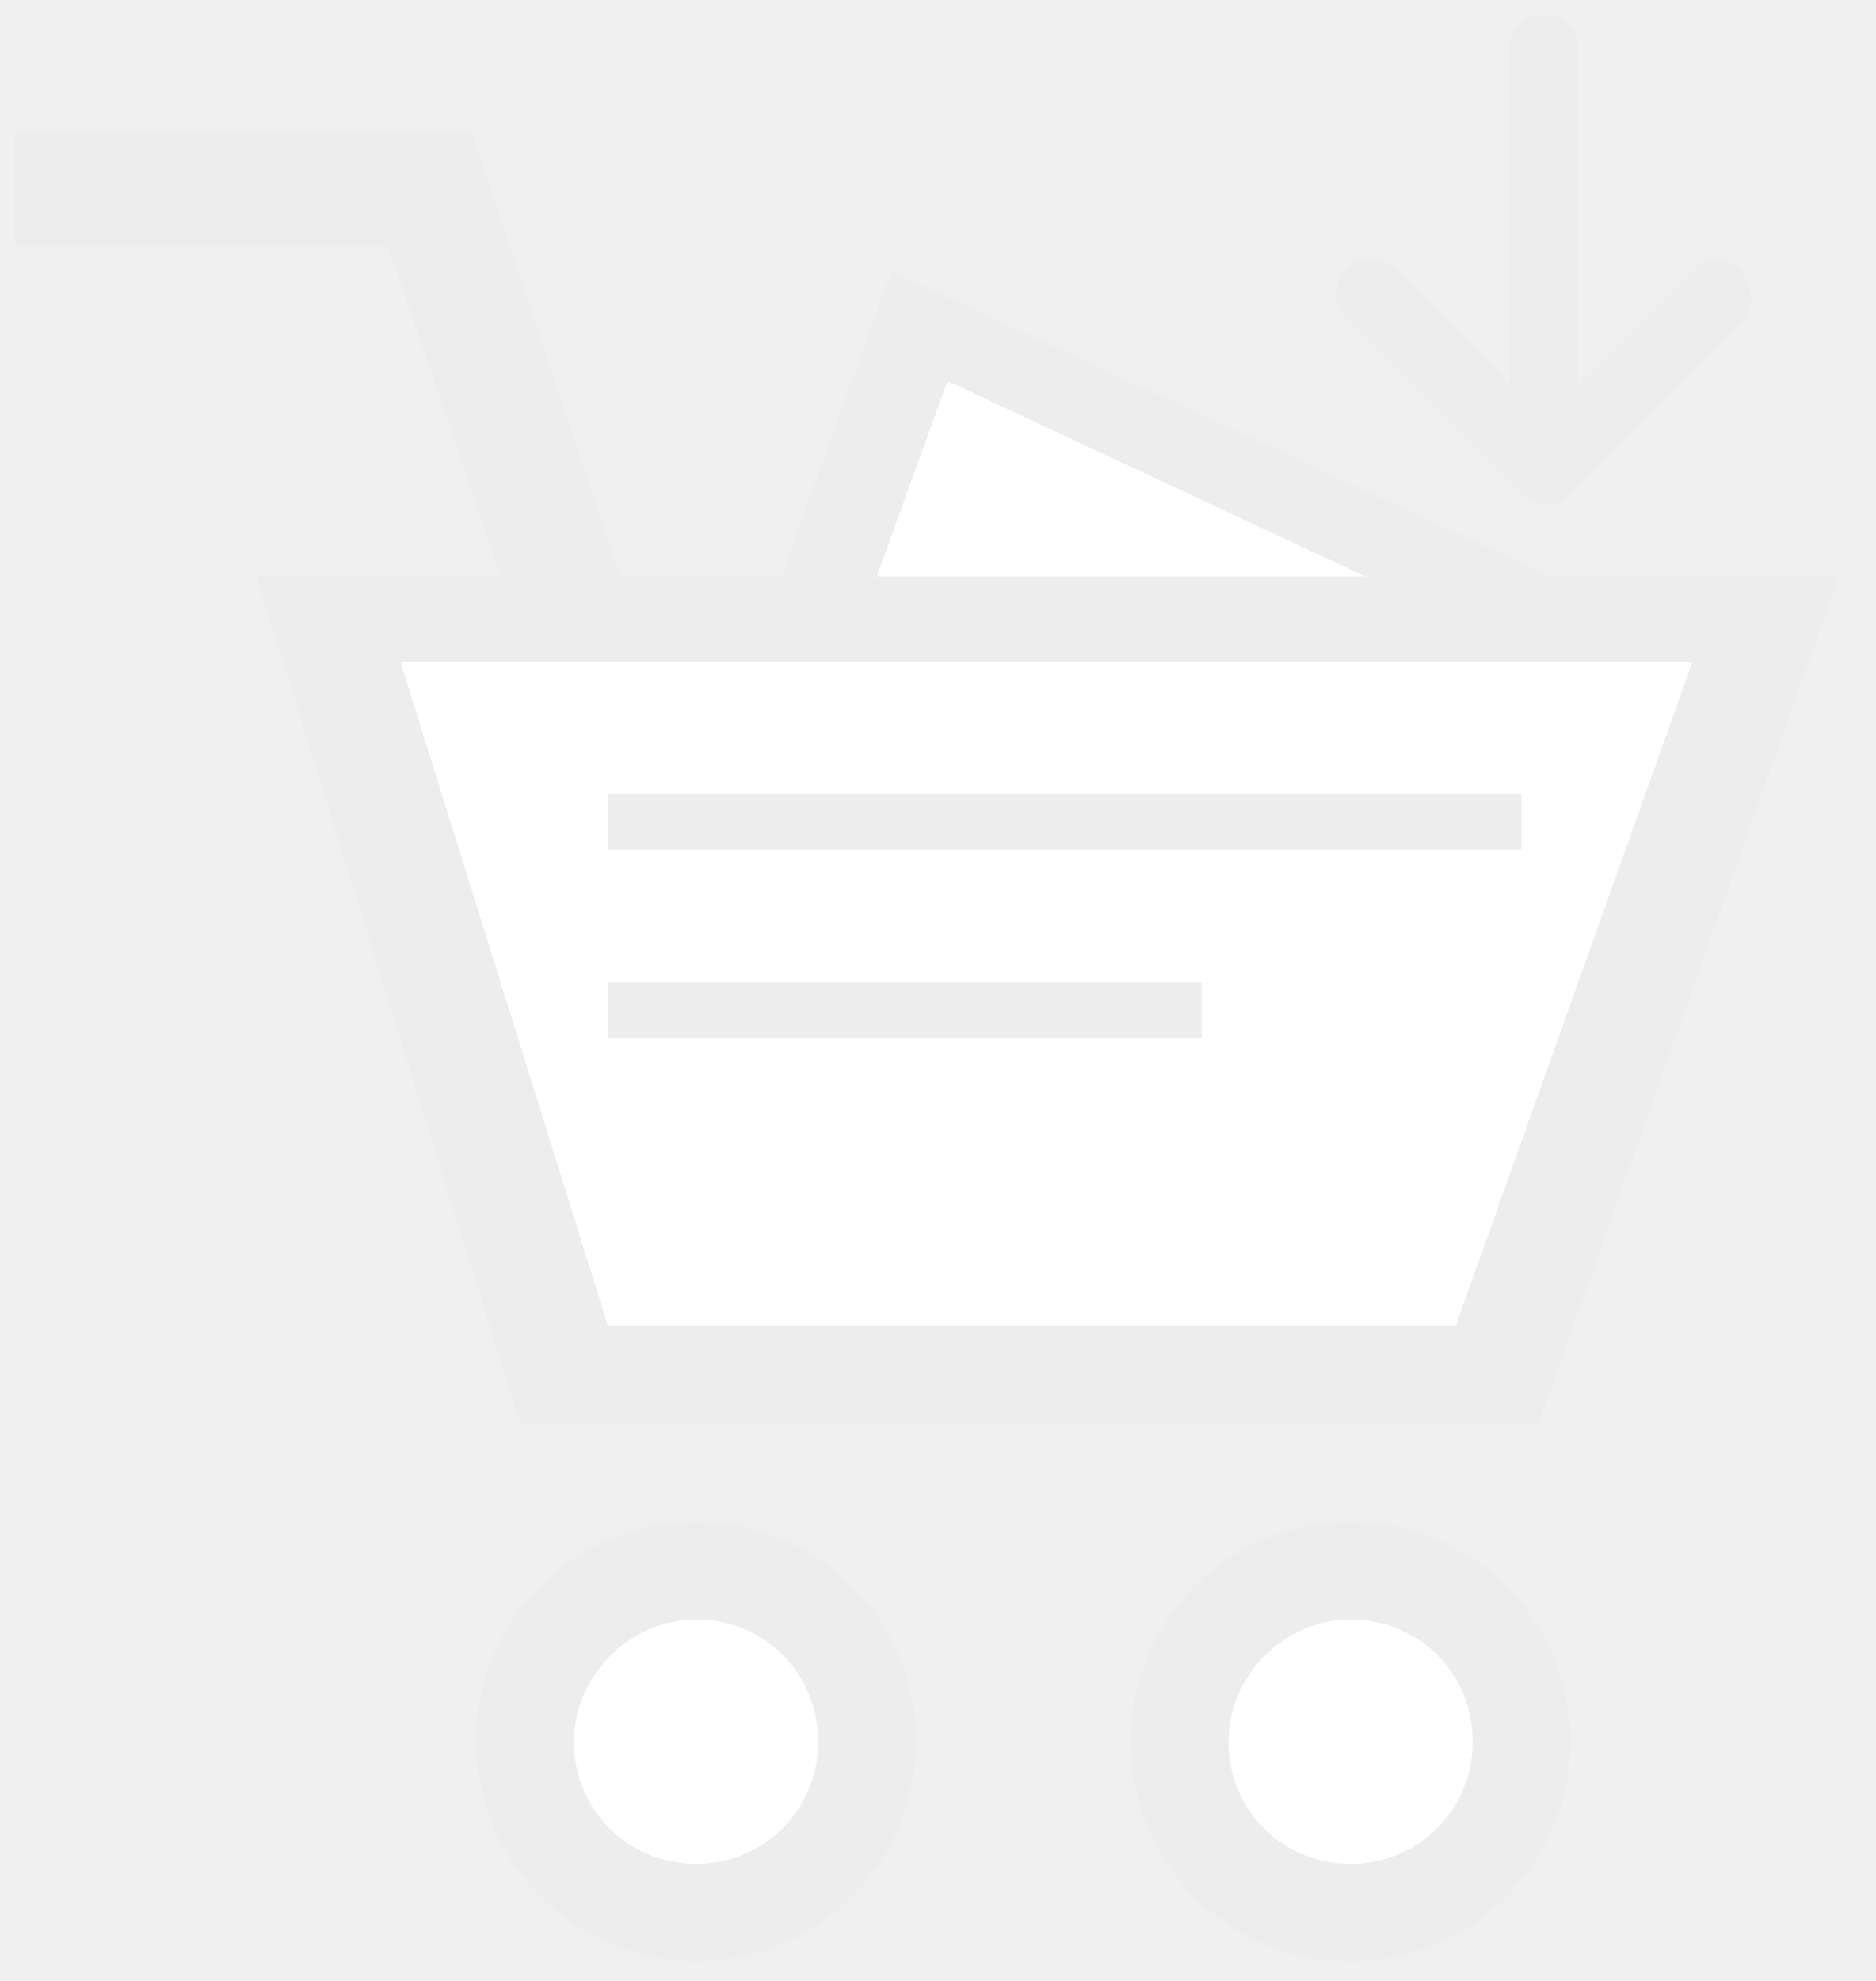
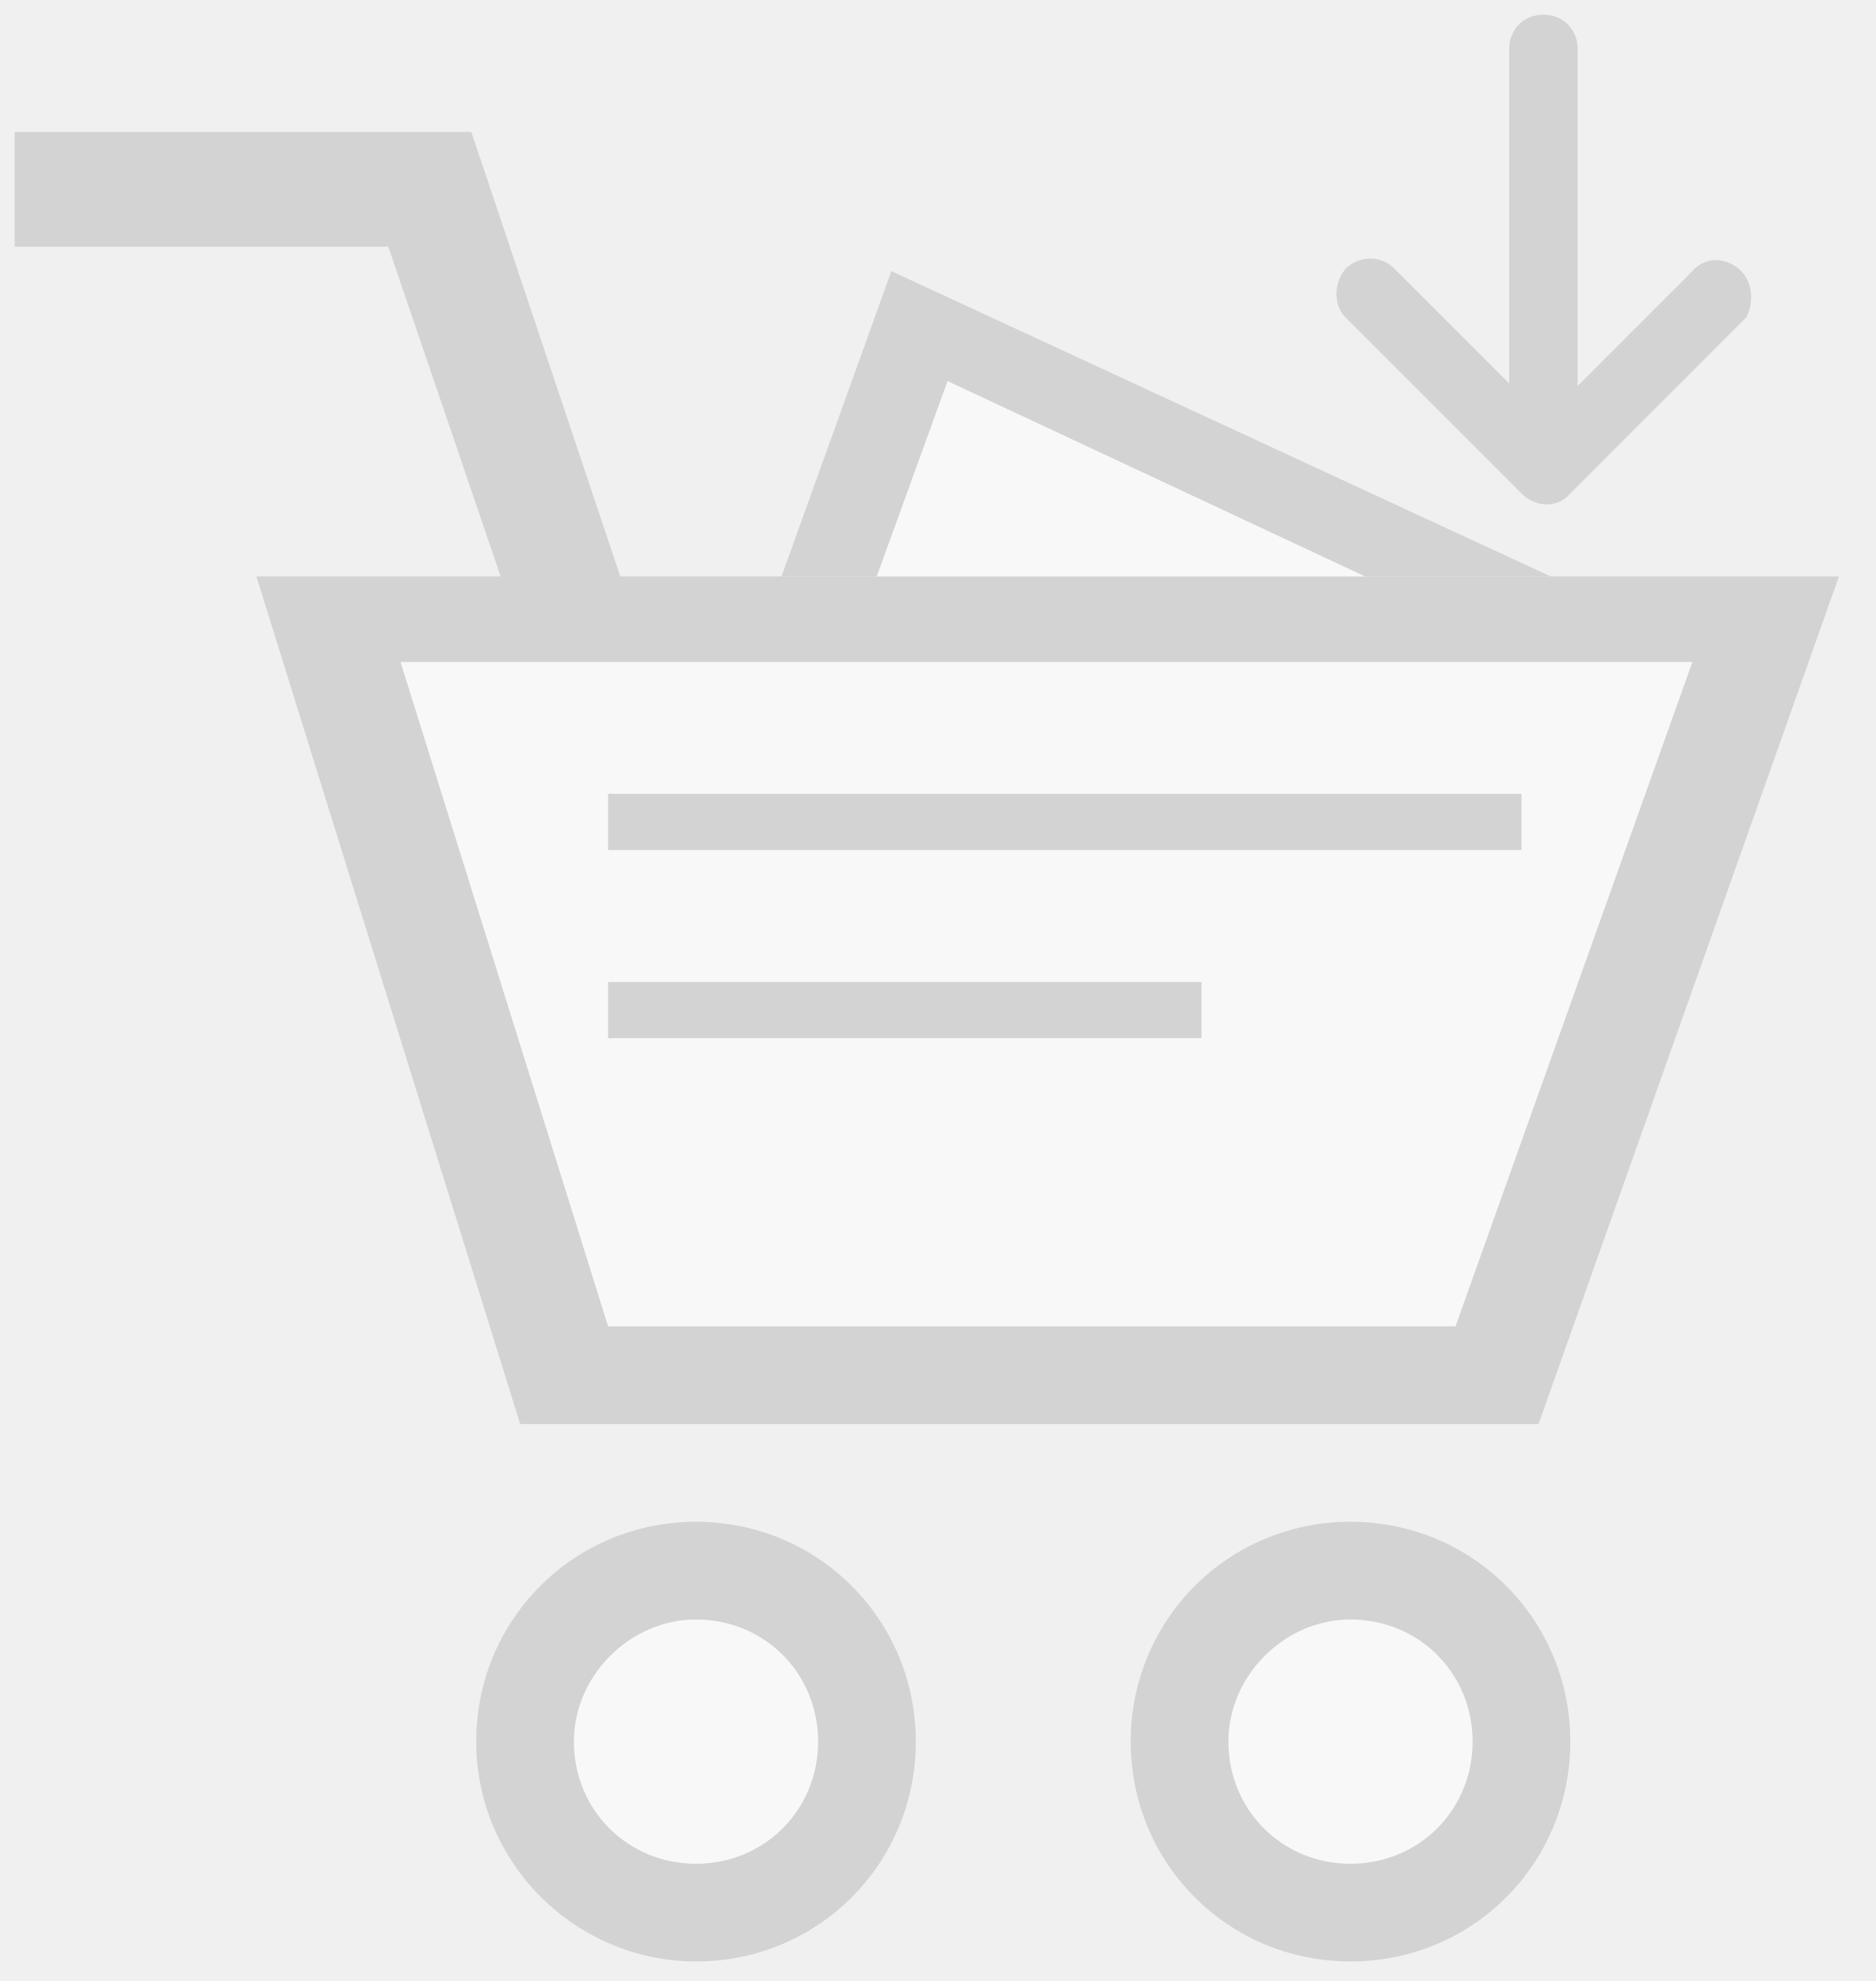
<svg xmlns="http://www.w3.org/2000/svg" version="1.1" id="Layer_1" x="0px" y="0px" viewBox="0 0 76.8 81.1" style="enable-background:new 0 0 76.8 81.1;" xml:space="preserve">
  <style type="text/css">
	.st0{display:none;}
	.st1{display:inline;}
	.st2{fill:none;stroke:#FFFFFF;stroke-width:2;stroke-miterlimit:10;}
	.st3{display:inline;fill:none;stroke:#000000;stroke-width:2;stroke-miterlimit:10;}
- 	.st4{fill:#EDEDED;}
- 	.st5{fill:#FFFFFF;}
+ 	.st4{fill:#D3D3D3;}
+ 	.st5{fill:#F8F8F8;}
	.st6{display:inline;fill:none;stroke:#FFFFFF;stroke-width:2;stroke-miterlimit:10;}
</style>
  <g class="st0">
    <rect x="73.3" y="-13.7" class="st1" width="20" height="430" />
    <rect x="-789.7" y="-13.7" class="st1" width="1023" height="20" />
    <rect x="-807.6" y="-40.4" class="st1" width="1058.4" height="519.8" />
  </g>
  <g class="st0">
    <g class="st1">
      <polyline points="36.9,23.2 40.7,12.5 65.4,24   " />
      <circle cx="56.5" cy="62.6" r="7.7" />
      <circle cx="33.3" cy="62.6" r="7.7" />
      <polygon points="27.5,25.2 22.5,10.3 9.4,10.3 9.4,6.3 25.4,6.3 31.3,23.9   " />
      <polygon points="17.9,21.9 73.3,21.9 62.7,51.5 27.1,51.5   " />
      <line class="st2" x1="30.2" y1="30.5" x2="62.1" y2="30.5" />
      <line class="st2" x1="30.2" y1="37" x2="51" y2="37" />
    </g>
  </g>
  <g class="st0">
    <g class="st1">
      <g>
        <polygon points="25.4,6.3 9.4,6.3 9.4,10.3 22.5,10.3 27,23.6 30.7,22.3    " />
      </g>
      <g>
        <path d="M56.5,56.9c3.1,0,5.7,2.5,5.7,5.7s-2.5,5.7-5.7,5.7s-5.7-2.5-5.7-5.7S53.4,56.9,56.5,56.9 M56.5,54.9     c-4.2,0-7.7,3.4-7.7,7.7s3.4,7.7,7.7,7.7s7.7-3.4,7.7-7.7S60.7,54.9,56.5,54.9L56.5,54.9z" />
      </g>
      <g>
        <path d="M33.3,56.9c3.1,0,5.7,2.5,5.7,5.7s-2.5,5.7-5.7,5.7s-5.7-2.5-5.7-5.7S30.2,56.9,33.3,56.9 M33.3,54.9     c-4.2,0-7.7,3.4-7.7,7.7s3.4,7.7,7.7,7.7c4.2,0,7.7-3.4,7.7-7.7S37.6,54.9,33.3,54.9L33.3,54.9z" />
      </g>
      <g>
        <path d="M70.4,23.9l-9.1,25.6H28.6l-8-25.6H70.4 M73.3,21.9H17.9l9.2,29.6h35.6L73.3,21.9L73.3,21.9z" />
      </g>
    </g>
    <polyline class="st3" points="36.9,23.2 40.7,12.5 63.1,23  " />
    <g class="st1">
      <path d="M56.5,56.9c3.1,0,5.7,2.5,5.7,5.7s-2.5,5.7-5.7,5.7s-5.7-2.5-5.7-5.7C50.8,59.5,53.4,56.9,56.5,56.9 M56.5,54.9    c-4.2,0-7.7,3.4-7.7,7.7c0,4.2,3.4,7.7,7.7,7.7c4.2,0,7.7-3.4,7.7-7.7C64.2,58.4,60.7,54.9,56.5,54.9L56.5,54.9z" />
    </g>
    <line class="st3" x1="30.2" y1="30.5" x2="62.1" y2="30.5" />
    <line class="st3" x1="30.2" y1="37" x2="51" y2="37" />
  </g>
  <polygon class="st4" points="20.5,23.6 10.5,23.6 21.3,58.3 63,58.3 75.3,23.6 63.5,23.6 32,23.6 25.4,23.6 19.3,5.4 0.6,5.4   0.6,10.1 15.9,10.1 " />
  <polygon class="st4" points="63.5,23.6 36.5,11.1 32,23.6 " />
  <polygon class="st5" points="38.8,15.6 55.9,23.6 35.9,23.6 " />
  <polygon class="st5" points="61.1,27.1 61.1,27.1 61.1,27.1 69.3,27.1 59.6,54.3 24.9,54.3 16.4,27.1 " />
  <path class="st4" d="M55.3,80.3c5,0,9-4,9-9l0,0l0,0c0-5-4-9-9-9s-9,4-9,9l0,0l0,0C46.3,76.3,50.3,80.3,55.3,80.3z" />
  <path class="st5" d="M55.3,66.3c2.8,0,5,2.2,5,5s-2.2,5-5,5s-5-2.2-5-5C50.3,68.6,52.6,66.3,55.3,66.3z" />
  <path class="st4" d="M28.5,80.3c5,0,9-4,9-9l0,0l0,0c0-5-4-9-9-9s-9,4-9,9l0,0l0,0C19.5,76.3,23.6,80.3,28.5,80.3z" />
  <path class="st5" d="M28.5,66.3c2.8,0,5,2.2,5,5s-2.2,5-5,5s-5-2.2-5-5C23.5,68.6,25.8,66.3,28.5,66.3z" />
  <rect x="24.9" y="32.5" class="st4" width="37.4" height="2.3" />
  <rect x="24.9" y="40.2" class="st4" width="24.3" height="2.3" />
  <g class="st0">
    <path class="st1" d="M41.3,6.3c-17.7,0-32,14.3-32,32s14.3,32,32,32s32-14.3,32-32S59,6.3,41.3,6.3L41.3,6.3z" />
    <polygon class="st1" points="37.5,23 41.2,13.1 62.4,23.1  " />
    <g class="st1">
      <polygon points="25.4,6.3 9.4,6.3 9.4,10.3 22.5,10.3 27,23.6 30.7,22.3   " />
    </g>
    <g class="st1">
      <circle cx="56.5" cy="62.6" r="6.7" />
      <g>
        <path d="M56.5,56.9c3.1,0,5.7,2.5,5.7,5.7s-2.5,5.7-5.7,5.7s-5.7-2.5-5.7-5.7S53.4,56.9,56.5,56.9 M56.5,54.9     c-4.2,0-7.7,3.4-7.7,7.7s3.4,7.7,7.7,7.7s7.7-3.4,7.7-7.7S60.7,54.9,56.5,54.9L56.5,54.9z" />
      </g>
    </g>
    <g class="st1">
      <circle cx="33.3" cy="62.6" r="6.7" />
      <g>
        <path d="M33.3,56.9c3.1,0,5.7,2.5,5.7,5.7s-2.5,5.7-5.7,5.7s-5.7-2.5-5.7-5.7S30.2,56.9,33.3,56.9 M33.3,54.9     c-4.2,0-7.7,3.4-7.7,7.7s3.4,7.7,7.7,7.7c4.2,0,7.7-3.4,7.7-7.7S37.6,54.9,33.3,54.9L33.3,54.9z" />
      </g>
    </g>
    <g class="st1">
      <polygon points="27.8,50.5 19.2,22.9 71.8,22.9 62,50.5   " />
      <g>
        <path d="M70.4,23.9l-9.1,25.6H28.6l-8-25.6H70.4 M73.3,21.9H17.9l9.2,29.6h35.6L73.3,21.9L73.3,21.9z" />
      </g>
    </g>
    <polyline class="st3" points="36.9,23.2 40.7,12.5 63.1,23  " />
    <g class="st1">
      <circle cx="56.5" cy="62.6" r="6.7" />
      <g>
        <path d="M56.5,56.9c3.1,0,5.7,2.5,5.7,5.7s-2.5,5.7-5.7,5.7s-5.7-2.5-5.7-5.7C50.8,59.5,53.4,56.9,56.5,56.9 M56.5,54.9     c-4.2,0-7.7,3.4-7.7,7.7c0,4.2,3.4,7.7,7.7,7.7c4.2,0,7.7-3.4,7.7-7.7C64.2,58.4,60.7,54.9,56.5,54.9L56.5,54.9z" />
      </g>
    </g>
    <line class="st6" x1="30.2" y1="30.5" x2="62.1" y2="30.5" />
    <line class="st6" x1="30.2" y1="37" x2="51" y2="37" />
  </g>
  <g class="st0">
    <g class="st1">
      <g>
        <path d="M41.3,6.3c-17.7,0-32,14.3-32,32s14.3,32,32,32s32-14.3,32-32S59,6.3,41.3,6.3L41.3,6.3z" />
      </g>
      <g>
        <polygon points="37.5,23 41.2,13 62.4,23.1    " />
      </g>
      <g>
        <polygon points="25.4,6.3 9.4,6.3 9.4,10.3 22.5,10.3 27,23.6 30.7,22.3    " />
      </g>
      <g>
        <g>
          <circle cx="56.5" cy="62.6" r="6.7" />
        </g>
        <g>
          <g>
            <path d="M56.5,56.9c3.1,0,5.7,2.5,5.7,5.7c0,3.1-2.5,5.7-5.7,5.7s-5.7-2.5-5.7-5.7C50.8,59.5,53.4,56.9,56.5,56.9 M56.5,54.9       c-4.2,0-7.7,3.4-7.7,7.7s3.4,7.7,7.7,7.7s7.7-3.4,7.7-7.7S60.7,54.9,56.5,54.9L56.5,54.9z" />
          </g>
        </g>
      </g>
      <g>
        <g>
          <circle cx="33.3" cy="62.6" r="6.7" />
        </g>
        <g>
          <g>
            <path d="M33.3,56.9c3.1,0,5.7,2.5,5.7,5.7c0,3.1-2.5,5.7-5.7,5.7s-5.7-2.5-5.7-5.7C27.6,59.5,30.2,56.9,33.3,56.9 M33.3,54.9       c-4.2,0-7.7,3.4-7.7,7.7s3.4,7.7,7.7,7.7c4.2,0,7.7-3.4,7.7-7.7S37.6,54.9,33.3,54.9L33.3,54.9z" />
          </g>
        </g>
      </g>
      <g>
        <g>
          <polygon points="27.8,50.5 19.2,22.9 71.8,22.9 62,50.5     " />
        </g>
        <g>
          <g>
            <path d="M70.4,23.9l-9.1,25.6H28.6l-8-25.6H70.4 M73.3,21.9H17.9l9.2,29.6h35.6L73.3,21.9L73.3,21.9z" />
          </g>
        </g>
      </g>
      <g>
        <polygon points="62.7,23.9 41.3,13.9 37.8,23.5 35.9,22.8 40.1,11.2 63.5,22.1    " />
      </g>
      <g>
        <g>
          <circle cx="56.5" cy="62.6" r="6.7" />
        </g>
        <g>
          <g>
            <path d="M56.5,56.9c3.1,0,5.7,2.5,5.7,5.7s-2.5,5.7-5.7,5.7s-5.7-2.5-5.7-5.7S53.4,56.9,56.5,56.9 M56.5,54.9       c-4.2,0-7.7,3.4-7.7,7.7c0,4.2,3.4,7.7,7.7,7.7c4.2,0,7.7-3.4,7.7-7.7C64.2,58.4,60.7,54.9,56.5,54.9L56.5,54.9z" />
          </g>
        </g>
      </g>
      <g>
        <rect x="30.2" y="29.5" width="31.9" height="2" />
      </g>
      <g>
        <rect x="30.2" y="36" width="20.8" height="2" />
      </g>
    </g>
  </g>
  <g class="st0">
    <g class="st1">
      <circle cx="56.5" cy="62.6" r="7.7" />
      <circle cx="33.3" cy="62.6" r="7.7" />
      <path d="M26.4,21.9h-8.5l9.2,29.6h35.6l10.6-29.6H60.8l-20.1-9.3l-3.4,9.3h-6.7L25.4,6.3h-16v4h13.1L26.4,21.9z M30.2,29.5h31.9v2    H30.2V29.5z M30.2,36H51v2H30.2V36z" />
    </g>
  </g>
  <g class="st0">
    <g class="st1">
      <polygon points="27.5,25.2 22.5,10.3 9.4,10.3 9.4,6.3 25.4,6.3 31.3,23.9   " />
      <polygon points="17.9,21.9 73.3,21.9 62.7,51.5 27.1,51.5   " />
      <path d="M45.6,42.6v-5.3C44,36.8,42.8,36,42,35.1c-0.8-1-1.2-2.1-1.2-3.5c0-1.4,0.4-2.6,1.3-3.5c0.9-0.9,2-1.5,3.5-1.6v-1.3h1.8    v1.3c1.3,0.2,2.4,0.6,3.2,1.4s1.3,1.8,1.5,3.1L49,31.3c-0.2-1-0.7-1.7-1.5-2v5c2,0.6,3.4,1.3,4.2,2.1c0.7,0.9,1.1,2,1.1,3.4    c0,1.5-0.5,2.8-1.4,3.9c-0.9,1.1-2.2,1.7-3.9,1.9V48h-1.8v-2.3c-1.5-0.2-2.7-0.7-3.6-1.6c-0.9-0.9-1.5-2.2-1.8-3.9l3.3-0.4    c0.1,0.7,0.4,1.3,0.8,1.8C44.8,42,45.2,42.4,45.6,42.6z M45.6,29.2c-0.5,0.2-0.9,0.5-1.2,0.9S44,31,44,31.5s0.1,0.9,0.4,1.3    c0.3,0.4,0.7,0.7,1.2,0.9C45.6,33.7,45.6,29.2,45.6,29.2z M47.5,42.8c0.6-0.1,1.2-0.4,1.6-0.9c0.4-0.5,0.6-1,0.6-1.7    c0-0.6-0.2-1.1-0.5-1.5s-0.9-0.7-1.7-0.9C47.5,37.8,47.5,42.8,47.5,42.8z" />
      <circle cx="56.5" cy="62.6" r="7.7" />
      <circle cx="33.3" cy="62.6" r="7.7" />
    </g>
  </g>
  <g class="st0">
    <g class="st1">
      <path d="M45.7,41.9v-4.8c-1.5-0.4-2.6-1.1-3.3-1.9c-0.7-0.9-1-1.9-1-3.1c0-1.2,0.4-2.3,1.2-3.1c0.8-0.8,1.8-1.3,3.1-1.5v-1.1h1.7    v1.1c1.2,0.1,2.2,0.6,2.9,1.2s1.2,1.6,1.4,2.7l-2.9,0.4c-0.2-0.9-0.6-1.5-1.4-1.8v4.5c1.8,0.5,3.1,1.1,3.7,1.9c0.7,0.8,1,1.8,1,3    c0,1.4-0.4,2.5-1.2,3.5c-0.8,0.9-2,1.5-3.5,1.7v2.1h-1.7v-2.1c-1.3-0.2-2.4-0.6-3.2-1.5c-0.8-0.8-1.3-2-1.6-3.5l3-0.3    c0.1,0.6,0.3,1.1,0.7,1.6C45,41.4,45.3,41.7,45.7,41.9z M45.7,30c-0.4,0.2-0.8,0.4-1.1,0.8s-0.4,0.8-0.4,1.2s0.1,0.8,0.4,1.1    c0.2,0.3,0.6,0.6,1.1,0.8V30z M47.4,42.1c0.6-0.1,1-0.4,1.4-0.8c0.4-0.4,0.5-0.9,0.5-1.5c0-0.5-0.2-0.9-0.5-1.3    c-0.3-0.4-0.8-0.7-1.5-0.8L47.4,42.1L47.4,42.1z" />
    </g>
    <g class="st1">
      <polygon points="25.4,6.3 9.4,6.3 9.4,10.3 22.5,10.3 27,23.6 30.7,22.3   " />
    </g>
    <g class="st1">
      <path d="M56.5,56.9c3.1,0,5.7,2.5,5.7,5.7s-2.5,5.7-5.7,5.7s-5.7-2.5-5.7-5.7C50.8,59.5,53.4,56.9,56.5,56.9 M56.5,54.9    c-4.2,0-7.7,3.4-7.7,7.7c0,4.2,3.4,7.7,7.7,7.7c4.2,0,7.7-3.4,7.7-7.7C64.2,58.4,60.7,54.9,56.5,54.9L56.5,54.9z" />
    </g>
    <g class="st1">
      <path d="M33.3,56.9c3.1,0,5.7,2.5,5.7,5.7s-2.5,5.7-5.7,5.7s-5.7-2.5-5.7-5.7C27.6,59.5,30.2,56.9,33.3,56.9 M33.3,54.9    c-4.2,0-7.7,3.4-7.7,7.7c0,4.2,3.4,7.7,7.7,7.7c4.2,0,7.7-3.4,7.7-7.7S37.6,54.9,33.3,54.9L33.3,54.9z" />
    </g>
    <g class="st1">
      <path d="M70.4,23.9l-9.1,25.6H28.6l-8-25.6H70.4 M73.3,21.9H17.9l9.2,29.6h35.6L73.3,21.9L73.3,21.9z" />
    </g>
  </g>
  <g class="st0">
    <g class="st1">
      <path d="M44.6,41c-0.3-0.4-0.6-1-0.7-1.6l-3,0.3c0.2,1.5,0.8,2.7,1.6,3.5s1.9,1.3,3.2,1.5v2.1h1.7v-2.1c1.5-0.2,2.6-0.8,3.5-1.7    c0.8-0.9,1.2-2.1,1.2-3.5c0-1.2-0.3-2.2-1-3s-1.9-1.4-3.7-1.9V30c0.7,0.3,1.2,0.9,1.4,1.8l2.9-0.4c-0.2-1.1-0.7-2-1.4-2.7    s-1.7-1.1-2.9-1.2v-1.1h-1.7v1.1c-1.3,0.1-2.3,0.6-3.1,1.5c-0.8,0.8-1.2,1.9-1.2,3.1s0.3,2.3,1,3.1c0.7,0.9,1.8,1.5,3.3,1.9v4.8    C45.3,41.7,45,41.4,44.6,41z M47.4,37.7c0.7,0.2,1.2,0.5,1.5,0.8c0.3,0.4,0.5,0.8,0.5,1.3c0,0.6-0.2,1.1-0.5,1.5    c-0.4,0.4-0.8,0.7-1.4,0.8L47.4,37.7L47.4,37.7z M44.6,33.1c-0.2-0.3-0.4-0.7-0.4-1.1s0.1-0.8,0.4-1.2c0.3-0.4,0.6-0.6,1.1-0.8    v3.9C45.2,33.7,44.9,33.4,44.6,33.1z" />
      <path d="M26.4,21.9h-8.5l9.2,29.6h35.6l10.6-29.6H30.6L25.4,6.3h-16v4h13.1L26.4,21.9z M61.3,49.5H28.6l-8-25.6h49.8L61.3,49.5z" />
      <path d="M64.2,62.6c0-4.2-3.4-7.7-7.7-7.7c-4.2,0-7.7,3.4-7.7,7.7s3.4,7.7,7.7,7.7C60.7,70.3,64.2,66.9,64.2,62.6z M56.5,68.3    c-3.1,0-5.7-2.5-5.7-5.7c0-3.1,2.5-5.7,5.7-5.7s5.7,2.5,5.7,5.7C62.2,65.7,59.6,68.3,56.5,68.3z" />
      <path d="M41,62.6c0-4.2-3.4-7.7-7.7-7.7c-4.2,0-7.7,3.4-7.7,7.7s3.4,7.7,7.7,7.7C37.6,70.3,41,66.9,41,62.6z M27.6,62.6    c0-3.1,2.5-5.7,5.7-5.7s5.7,2.5,5.7,5.7c0,3.1-2.5,5.7-5.7,5.7C30.2,68.3,27.6,65.7,27.6,62.6z" />
    </g>
  </g>
  <g class="st0">
    <path class="st1" d="M41.3,6.3c-17.7,0-32,14.3-32,32s14.3,32,32,32s32-14.3,32-32S59,6.3,41.3,6.3L41.3,6.3z" />
    <g class="st1">
      <polygon points="27.8,50.5 19.2,22.9 71.8,22.9 62,50.5   " />
      <g>
        <path d="M70.4,23.9l-9.1,25.6H28.6l-8-25.6H70.4 M73.3,21.9H17.9l9.2,29.6h35.6L73.3,21.9L73.3,21.9z" />
      </g>
    </g>
    <g class="st1">
      <path d="M45.7,41.9v-4.8c-1.5-0.4-2.6-1.1-3.3-1.9c-0.7-0.9-1-1.9-1-3.1c0-1.2,0.4-2.3,1.2-3.1c0.8-0.8,1.8-1.3,3.1-1.5v-1.1h1.7    v1.1c1.2,0.1,2.2,0.6,2.9,1.2s1.2,1.6,1.4,2.7l-2.9,0.4c-0.2-0.9-0.6-1.5-1.4-1.8v4.5c1.8,0.5,3.1,1.1,3.7,1.9c0.7,0.8,1,1.8,1,3    c0,1.4-0.4,2.5-1.2,3.5c-0.8,0.9-2,1.5-3.5,1.7v2.1h-1.7v-2.1c-1.3-0.2-2.4-0.6-3.2-1.5c-0.8-0.8-1.3-2-1.6-3.5l3-0.3    c0.1,0.6,0.3,1.1,0.7,1.6C45,41.4,45.3,41.7,45.7,41.9z M45.7,30c-0.4,0.2-0.8,0.4-1.1,0.8s-0.4,0.8-0.4,1.2s0.1,0.8,0.4,1.1    c0.2,0.3,0.6,0.6,1.1,0.8V30z M47.4,42.1c0.6-0.1,1-0.4,1.4-0.8c0.4-0.4,0.5-0.9,0.5-1.5c0-0.5-0.2-0.9-0.5-1.3    c-0.3-0.4-0.8-0.7-1.5-0.8L47.4,42.1L47.4,42.1z" />
    </g>
    <g class="st1">
      <polygon points="25.4,6.3 9.4,6.3 9.4,10.3 22.5,10.3 27,23.6 30.7,22.3   " />
    </g>
    <g class="st1">
      <circle cx="56.5" cy="62.6" r="6.7" />
      <path d="M56.5,56.9c3.1,0,5.7,2.5,5.7,5.7s-2.5,5.7-5.7,5.7s-5.7-2.5-5.7-5.7C50.8,59.5,53.4,56.9,56.5,56.9 M56.5,54.9    c-4.2,0-7.7,3.4-7.7,7.7c0,4.2,3.4,7.7,7.7,7.7c4.2,0,7.7-3.4,7.7-7.7C64.2,58.4,60.7,54.9,56.5,54.9L56.5,54.9z" />
    </g>
    <g class="st1">
      <circle cx="33.3" cy="62.6" r="6.7" />
      <path d="M33.3,56.9c3.1,0,5.7,2.5,5.7,5.7s-2.5,5.7-5.7,5.7s-5.7-2.5-5.7-5.7C27.6,59.5,30.2,56.9,33.3,56.9 M33.3,54.9    c-4.2,0-7.7,3.4-7.7,7.7c0,4.2,3.4,7.7,7.7,7.7c4.2,0,7.7-3.4,7.7-7.7S37.6,54.9,33.3,54.9L33.3,54.9z" />
    </g>
  </g>
  <g class="st0">
    <g class="st1">
      <path d="M26.4,21.9h-8.5l9.2,29.6h35.6l10.6-29.6H30.6L25.4,6.3h-16v4h13.1L26.4,21.9z M42,35.1c-0.8-1-1.2-2.1-1.2-3.5    c0-1.4,0.4-2.6,1.3-3.5c0.9-0.9,2-1.5,3.5-1.6v-1.3h1.8v1.3c1.3,0.2,2.4,0.6,3.2,1.4s1.3,1.8,1.5,3.1L49,31.3    c-0.2-1-0.7-1.7-1.5-2v5c2,0.6,3.4,1.3,4.2,2.1c0.7,0.9,1.1,2,1.1,3.4c0,1.5-0.5,2.8-1.4,3.9c-0.9,1.1-2.2,1.7-3.9,1.9V48h-1.8    v-2.3c-1.5-0.2-2.7-0.7-3.6-1.6c-0.9-0.9-1.5-2.2-1.8-3.9l3.3-0.4c0.1,0.7,0.4,1.3,0.8,1.8c0.4,0.5,0.8,0.8,1.2,1.1v-5.3    C44,36.8,42.8,36,42,35.1z" />
      <path d="M45.6,29.2c-0.5,0.2-0.9,0.5-1.2,0.9S44,31,44,31.5s0.1,0.9,0.4,1.3c0.3,0.4,0.7,0.7,1.2,0.9    C45.6,33.7,45.6,29.2,45.6,29.2z" />
      <path d="M49.6,40.2c0-0.6-0.2-1.1-0.5-1.5s-0.9-0.7-1.7-0.9v5c0.6-0.1,1.2-0.4,1.6-0.9C49.4,41.4,49.6,40.8,49.6,40.2z" />
      <circle cx="56.5" cy="62.6" r="7.7" />
      <circle cx="33.3" cy="62.6" r="7.7" />
    </g>
  </g>
  <g class="st0">
    <g class="st1">
      <polygon points="26.6,25.8 21.8,11.5 9.3,11.5 9.3,7.7 24.6,7.7 30.3,24.6   " />
      <polygon points="17.4,22.6 70.3,22.6 60.2,50.9 26.2,50.9   " />
      <circle cx="54.3" cy="61.5" r="7.3" />
      <circle cx="32.2" cy="61.5" r="7.3" />
      <g>
        <path d="M68.1,46.3H36.8c-2.9,0-5.2-2.3-5.2-5.2v-8.6c0-2.9,2.3-5.2,5.2-5.2h31.4c2.9,0,5.2,2.3,5.2,5.2v8.6     C73.3,43.9,71,46.3,68.1,46.3z" />
        <g>
          <path d="M37.7,39c0.5,0.3,1.4,0.6,2.2,0.6c0.9,0,1.4-0.4,1.4-1s-0.4-0.9-1.5-1.3c-1.5-0.5-2.5-1.3-2.5-2.6      c0-1.5,1.3-2.7,3.4-2.7c1,0,1.8,0.2,2.3,0.5l-0.5,1.6c-0.4-0.2-1-0.4-1.9-0.4s-1.3,0.4-1.3,0.9c0,0.6,0.5,0.8,1.7,1.3      c1.6,0.6,2.3,1.4,2.3,2.7c0,1.5-1.2,2.8-3.6,2.8c-1,0-2-0.3-2.5-0.5L37.7,39z" />
          <path d="M47,32.7v1.9h1.4v1.5H47v2.3c0,0.8,0.2,1.1,0.8,1.1c0.3,0,0.5,0,0.6-0.1v1.5c-0.3,0.1-0.7,0.2-1.3,0.2      c-0.7,0-1.2-0.2-1.5-0.6c-0.4-0.4-0.6-1-0.6-1.9v-2.7h-0.9v-1.5H45V33L47,32.7z" />
          <path d="M55.9,37.7c0,2.4-1.7,3.5-3.4,3.5c-1.9,0-3.4-1.2-3.4-3.3s1.4-3.4,3.5-3.4C54.6,34.4,55.9,35.8,55.9,37.7z M51.2,37.8      c0,1.1,0.5,2,1.3,2s1.3-0.8,1.3-2c0-1-0.4-2-1.3-2C51.6,35.9,51.2,36.9,51.2,37.8z" />
          <path d="M57.2,36.7c0-1,0-1.6-0.1-2.1h1.7l0.1,1.2H59c0.3-0.9,1.1-1.3,1.8-1.3c0.2,0,0.3,0,0.4,0v1.9c-0.1,0-0.3-0.1-0.5-0.1      c-0.7,0-1.2,0.4-1.4,1c0,0.1,0,0.3,0,0.5v3.3h-2L57.2,36.7L57.2,36.7z" />
          <path d="M63.7,38.5c0.1,0.8,0.9,1.2,1.8,1.2c0.7,0,1.2-0.1,1.8-0.3l0.3,1.4c-0.7,0.3-1.5,0.4-2.3,0.4c-2.2,0-3.5-1.3-3.5-3.3      c0-1.6,1-3.5,3.3-3.5c2.1,0,2.9,1.6,2.9,3.2c0,0.3,0,0.7-0.1,0.8L63.7,38.5L63.7,38.5z M66,37.1c0-0.5-0.2-1.3-1.1-1.3      c-0.8,0-1.2,0.8-1.2,1.3H66z" />
        </g>
      </g>
    </g>
  </g>
  <g class="st0">
    <g class="st1">
      <g>
        <polygon points="25.4,6.3 9.4,6.3 9.4,10.3 22.5,10.3 27,23.6 30.7,22.3    " />
      </g>
      <g>
        <path d="M56.5,56.9c3.1,0,5.7,2.5,5.7,5.7s-2.5,5.7-5.7,5.7s-5.7-2.5-5.7-5.7C50.8,59.5,53.4,56.9,56.5,56.9 M56.5,54.9     c-4.2,0-7.7,3.4-7.7,7.7c0,4.2,3.4,7.7,7.7,7.7s7.7-3.4,7.7-7.7C64.2,58.4,60.7,54.9,56.5,54.9L56.5,54.9z" />
      </g>
      <g>
        <path d="M33.3,56.9c3.1,0,5.7,2.5,5.7,5.7s-2.5,5.7-5.7,5.7s-5.7-2.5-5.7-5.7C27.6,59.5,30.2,56.9,33.3,56.9 M33.3,54.9     c-4.2,0-7.7,3.4-7.7,7.7c0,4.2,3.4,7.7,7.7,7.7c4.2,0,7.7-3.4,7.7-7.7S37.6,54.9,33.3,54.9L33.3,54.9z" />
      </g>
      <g>
        <path d="M70.4,23.9l-9.1,25.6H28.6l-8-25.6H70.4 M73.3,21.9H17.9l9.2,29.6h35.6L73.3,21.9L73.3,21.9z" />
      </g>
    </g>
    <g class="st1">
      <g>
        <path d="M36.8,45.3c-2.3,0-4.2-1.9-4.2-4.2v-8.6c0-2.3,1.9-4.2,4.2-4.2h31.4c2.3,0,4.2,1.9,4.2,4.2v8.6c0,2.3-1.9,4.2-4.2,4.2     H36.8z" />
        <path d="M68.1,29.3c1.8,0,3.2,1.4,3.2,3.2v8.6c0,1.8-1.4,3.2-3.2,3.2H36.8c-1.8,0-3.2-1.4-3.2-3.2v-8.6c0-1.8,1.4-3.2,3.2-3.2     H68.1 M68.1,27.3H36.8c-2.9,0-5.2,2.3-5.2,5.2v8.6c0,2.9,2.3,5.2,5.2,5.2h31.4c2.9,0,5.2-2.3,5.2-5.2v-8.6     C73.3,29.7,71,27.3,68.1,27.3L68.1,27.3z" />
      </g>
      <g>
        <g>
          <path d="M40.8,32c-2.1,0-3.4,1.2-3.4,2.7c0,1.3,1,2.1,2.5,2.6c1.1,0.4,1.5,0.7,1.5,1.3s-0.5,1-1.4,1s-1.7-0.3-2.2-0.6l-0.4,1.7      c0.5,0.3,1.5,0.5,2.5,0.5c2.5,0,3.6-1.3,3.6-2.8c0-1.3-0.7-2.1-2.3-2.7c-1.2-0.4-1.7-0.7-1.7-1.3c0-0.5,0.4-0.9,1.3-0.9      c0.9,0,1.5,0.3,1.9,0.4l0.5-1.6C42.6,32.2,41.8,32,40.8,32L40.8,32z" />
        </g>
        <g>
          <path d="M47,32.7l-2,0.5v1.4h-0.9v1.5H45v2.7c0,0.9,0.2,1.5,0.6,1.9c0.3,0.3,0.9,0.6,1.5,0.6s1-0.1,1.3-0.2v-1.5      c-0.1,0-0.3,0.1-0.6,0.1c-0.6,0-0.8-0.4-0.8-1.1v-2.3h1.4v-1.5H47V32.7L47,32.7z" />
        </g>
        <g>
          <path d="M52.6,34.4c-2.1,0-3.5,1.3-3.5,3.4c0,2.1,1.5,3.3,3.4,3.3c1.7,0,3.4-1.1,3.4-3.5C55.9,35.8,54.6,34.4,52.6,34.4      L52.6,34.4z M52.6,39.8c-0.9,0-1.3-0.8-1.3-2c0-1,0.4-2,1.3-2c0.9,0,1.3,1,1.3,2C53.8,39,53.3,39.8,52.6,39.8L52.6,39.8z" />
        </g>
        <g>
          <path d="M60.7,34.4c-0.6,0-1.4,0.4-1.8,1.3h-0.1l-0.1-1.2H57c0,0.6,0.1,1.2,0.1,2.1V41h2v-3.3c0-0.2,0-0.3,0-0.5      c0.1-0.6,0.6-1,1.4-1c0.2,0,0.4,0,0.5,0.1v-1.9C61,34.4,60.9,34.4,60.7,34.4L60.7,34.4z" />
        </g>
        <g>
          <path d="M65,34.4c-2.3,0-3.3,1.8-3.3,3.5c0,2,1.3,3.3,3.5,3.3c0.9,0,1.7-0.1,2.3-0.4l-0.3-1.4c-0.5,0.2-1.1,0.3-1.8,0.3      c-0.9,0-1.8-0.4-1.8-1.2h4.2c0-0.1,0.1-0.5,0.1-0.8C67.9,36.1,67.1,34.4,65,34.4L65,34.4z M63.7,37.1c0.1-0.5,0.4-1.3,1.2-1.3      c0.9,0,1.1,0.8,1.1,1.3H63.7L63.7,37.1z" />
        </g>
      </g>
    </g>
  </g>
  <g class="st0">
    <g class="st1">
      <path d="M26.4,21.9h-8.5l9.2,29.6h35.6l10.6-29.6H30.6L25.4,6.3h-16v4h13.1L26.4,21.9z M70.4,23.9l-9.1,25.6H28.6l-8-25.6H70.4z" />
      <path d="M64.2,62.6c0-4.2-3.4-7.7-7.7-7.7s-7.7,3.4-7.7,7.7c0,4.2,3.4,7.7,7.7,7.7S64.2,66.9,64.2,62.6z M50.8,62.6    c0-3.1,2.5-5.7,5.7-5.7s5.7,2.5,5.7,5.7c0,3.1-2.5,5.7-5.7,5.7S50.8,65.7,50.8,62.6z" />
      <path d="M41,62.6c0-4.2-3.4-7.7-7.7-7.7c-4.2,0-7.7,3.4-7.7,7.7c0,4.2,3.4,7.7,7.7,7.7S41,66.9,41,62.6z M27.6,62.6    c0-3.1,2.5-5.7,5.7-5.7s5.7,2.5,5.7,5.7c0,3.1-2.5,5.7-5.7,5.7C30.2,68.3,27.6,65.7,27.6,62.6z" />
      <path d="M44.9,26.8l-11,19h21.9L44.9,26.8z M44.9,30.8l7.5,13h-15L44.9,30.8z" />
    </g>
  </g>
  <g class="st0">
    <path class="st1" d="M41.3,6.3c-17.7,0-32,14.3-32,32s14.3,32,32,32s32-14.3,32-32S59,6.3,41.3,6.3L41.3,6.3z" />
    <g class="st1">
      <polygon points="25.4,6.3 9.4,6.3 9.4,10.3 22.5,10.3 27,23.6 30.7,22.3   " />
    </g>
    <g class="st1">
      <circle cx="56.5" cy="62.6" r="6.7" />
      <path d="M56.5,56.9c3.1,0,5.7,2.5,5.7,5.7s-2.5,5.7-5.7,5.7s-5.7-2.5-5.7-5.7C50.8,59.5,53.4,56.9,56.5,56.9 M56.5,54.9    c-4.2,0-7.7,3.4-7.7,7.7c0,4.2,3.4,7.7,7.7,7.7s7.7-3.4,7.7-7.7C64.2,58.4,60.7,54.9,56.5,54.9L56.5,54.9z" />
    </g>
    <g class="st1">
      <circle cx="33.3" cy="62.6" r="6.7" />
      <path d="M33.3,56.9c3.1,0,5.7,2.5,5.7,5.7s-2.5,5.7-5.7,5.7s-5.7-2.5-5.7-5.7C27.6,59.5,30.2,56.9,33.3,56.9 M33.3,54.9    c-4.2,0-7.7,3.4-7.7,7.7c0,4.2,3.4,7.7,7.7,7.7c4.2,0,7.7-3.4,7.7-7.7S37.6,54.9,33.3,54.9L33.3,54.9z" />
    </g>
    <g class="st1">
      <polygon points="27.8,50.5 19.2,22.9 71.8,22.9 62,50.5   " />
      <g>
        <path d="M70.4,23.9l-9.1,25.6H28.6l-8-25.6H70.4 M73.3,21.9H17.9l9.2,29.6h35.6L73.3,21.9L73.3,21.9z" />
      </g>
    </g>
    <g class="st1">
      <path d="M36.8,45.3c-2.3,0-4.2-1.9-4.2-4.2v-8.6c0-2.3,1.9-4.2,4.2-4.2h31.4c2.3,0,4.2,1.9,4.2,4.2v8.6c0,2.3-1.9,4.2-4.2,4.2    H36.8z" />
      <path d="M68.1,29.3c1.8,0,3.2,1.4,3.2,3.2v8.6c0,1.8-1.4,3.2-3.2,3.2H36.8c-1.8,0-3.2-1.4-3.2-3.2v-8.6c0-1.8,1.4-3.2,3.2-3.2    H68.1 M68.1,27.3H36.8c-2.9,0-5.2,2.3-5.2,5.2v8.6c0,2.9,2.3,5.2,5.2,5.2h31.4c2.9,0,5.2-2.3,5.2-5.2v-8.6    C73.3,29.7,71,27.3,68.1,27.3L68.1,27.3z" />
    </g>
    <g class="st1">
      <path d="M40.8,32c-2.1,0-3.4,1.2-3.4,2.7c0,1.3,1,2.1,2.5,2.6c1.1,0.4,1.5,0.7,1.5,1.3s-0.5,1-1.4,1s-1.7-0.3-2.2-0.6l-0.4,1.7    c0.5,0.3,1.5,0.5,2.5,0.5c2.5,0,3.6-1.3,3.6-2.8c0-1.3-0.7-2.1-2.3-2.7c-1.2-0.4-1.7-0.7-1.7-1.3c0-0.5,0.4-0.9,1.3-0.9    c0.9,0,1.5,0.3,1.9,0.4l0.5-1.6C42.6,32.2,41.8,32,40.8,32L40.8,32z" />
    </g>
    <g class="st1">
      <path d="M47,32.7l-2,0.5v1.4h-0.9v1.5H45v2.7c0,0.9,0.2,1.5,0.6,1.9c0.3,0.3,0.9,0.6,1.5,0.6s1-0.1,1.3-0.2v-1.5    c-0.1,0-0.3,0.1-0.6,0.1c-0.6,0-0.8-0.4-0.8-1.1v-2.3h1.4v-1.5H47V32.7L47,32.7z" />
    </g>
    <g class="st1">
      <path d="M52.6,34.4c-2.1,0-3.5,1.3-3.5,3.4c0,2.1,1.5,3.3,3.4,3.3c1.7,0,3.4-1.1,3.4-3.5C55.9,35.8,54.6,34.4,52.6,34.4L52.6,34.4    z M52.6,39.8c-0.9,0-1.3-0.8-1.3-2c0-1,0.4-2,1.3-2c0.9,0,1.3,1,1.3,2C53.8,39,53.3,39.8,52.6,39.8L52.6,39.8z" />
    </g>
    <g class="st1">
      <path d="M60.7,34.4c-0.6,0-1.4,0.4-1.8,1.3h-0.1l-0.1-1.2H57c0,0.6,0.1,1.2,0.1,2.1V41h2v-3.3c0-0.2,0-0.3,0-0.5    c0.1-0.6,0.6-1,1.4-1c0.2,0,0.4,0,0.5,0.1v-1.9C61,34.4,60.9,34.4,60.7,34.4L60.7,34.4z" />
    </g>
    <g class="st1">
      <path d="M65,34.4c-2.3,0-3.3,1.8-3.3,3.5c0,2,1.3,3.3,3.5,3.3c0.9,0,1.7-0.1,2.3-0.4l-0.3-1.4c-0.5,0.2-1.1,0.3-1.8,0.3    c-0.9,0-1.8-0.4-1.8-1.2h4.2c0-0.1,0.1-0.5,0.1-0.8C67.9,36.1,67.1,34.4,65,34.4L65,34.4z M63.7,37.1c0.1-0.5,0.4-1.3,1.2-1.3    c0.9,0,1.1,0.8,1.1,1.3H63.7L63.7,37.1z" />
    </g>
  </g>
  <g class="st0">
    <g class="st1">
      <path d="M25.6,22.6h-8.2l8.8,28.3h34l10.1-28.3H29.6l-5-14.9H9.3v3.8h12.5L25.6,22.6z M56,34.1c2.1,0,2.9,1.6,2.9,3.2    c0,0.3,0,0.7-0.1,0.8h-4.2c0.1,0.8,0.9,1.2,1.8,1.2c0.7,0,1.2-0.1,1.8-0.3l0.3,1.4c-0.7,0.3-1.5,0.4-2.3,0.4    c-2.2,0-3.5-1.3-3.5-3.3C52.7,35.9,53.8,34.1,56,34.1z M49.9,34.2l0.1,1.2l0,0c0.3-0.9,1.1-1.3,1.8-1.3c0.2,0,0.3,0,0.4,0V36    c-0.2,0-0.4,0-0.6,0c-0.7,0-1.2,0.4-1.4,1c0,0.1,0,0.3,0,0.5v3.3h-2v-4.4c0-1,0-1.6-0.1-2.1L49.9,34.2L49.9,34.2z M43.6,34.1    c2,0,3.3,1.4,3.3,3.3c0,2.4-1.7,3.5-3.4,3.5c-1.9,0-3.4-1.2-3.4-3.3C40.1,35.4,41.5,34.1,43.6,34.1z M35.1,34.2H36v-1.4l2-0.5v1.9    h1.4v1.5H38V38c0,0.8,0.2,1.1,0.8,1.1c0.3,0,0.5,0,0.6-0.1v1.5c-0.3,0.1-0.7,0.2-1.3,0.2c-0.7,0-1.2-0.2-1.5-0.6    c-0.4-0.4-0.6-1-0.6-1.9v-2.7h-0.9C35.1,35.7,35.1,34.2,35.1,34.2z M30.9,37c-1.5-0.5-2.5-1.3-2.5-2.6c0-1.5,1.3-2.7,3.4-2.7    c1,0,1.8,0.2,2.3,0.5l-0.5,1.6c-0.4-0.2-1-0.4-1.9-0.4s-1.3,0.4-1.3,0.9c0,0.6,0.5,0.8,1.7,1.3c1.6,0.6,2.3,1.4,2.3,2.7    c0,1.5-1.2,2.8-3.6,2.8c-1,0-2-0.3-2.5-0.5l0.4-1.7c0.5,0.3,1.4,0.6,2.2,0.6c0.9,0,1.4-0.4,1.4-1C32.4,37.7,32,37.4,30.9,37z" />
      <circle cx="54.3" cy="61.5" r="7.3" />
      <circle cx="32.2" cy="61.5" r="7.3" />
      <path d="M43.6,39.4c0.8,0,1.3-0.8,1.3-2c0-1-0.4-2-1.3-2c-1,0-1.3,1-1.3,2C42.2,38.6,42.7,39.4,43.6,39.4z" />
      <path d="M55.9,35.4c-0.8,0-1.2,0.8-1.2,1.3H57C57,36.3,56.8,35.4,55.9,35.4z" />
    </g>
  </g>
  <g class="st0">
    <g class="st1">
      <polygon points="27.5,25.2 22.5,10.3 9.4,10.3 9.4,6.3 25.4,6.3 31.3,23.9   " />
      <polygon points="17.9,21.9 73.3,21.9 62.7,51.5 27.1,51.5   " />
      <circle cx="56.5" cy="62.6" r="7.7" />
      <circle cx="33.3" cy="62.6" r="7.7" />
      <g>
        <g>
          <polygon points="49.6,44.9 33.8,28.9 49.6,12.9 64.8,12.9 49,28.9 64.8,44.9     " />
        </g>
      </g>
    </g>
  </g>
  <g class="st0">
    <g class="st1">
      <g>
        <polygon points="25.4,6.3 9.4,6.3 9.4,10.3 22.5,10.3 27,23.6 30.7,22.3    " />
      </g>
      <g>
        <path d="M56.5,56.9c3.1,0,5.7,2.5,5.7,5.7s-2.5,5.7-5.7,5.7c-3.1,0-5.7-2.5-5.7-5.7C50.8,59.5,53.4,56.9,56.5,56.9 M56.5,54.9     c-4.2,0-7.7,3.4-7.7,7.7c0,4.2,3.4,7.7,7.7,7.7c4.2,0,7.7-3.4,7.7-7.7C64.2,58.4,60.7,54.9,56.5,54.9L56.5,54.9z" />
      </g>
      <g>
        <path d="M33.3,56.9c3.1,0,5.7,2.5,5.7,5.7s-2.5,5.7-5.7,5.7s-5.7-2.5-5.7-5.7C27.6,59.5,30.2,56.9,33.3,56.9 M33.3,54.9     c-4.2,0-7.7,3.4-7.7,7.7c0,4.2,3.4,7.7,7.7,7.7c4.2,0,7.7-3.4,7.7-7.7S37.6,54.9,33.3,54.9L33.3,54.9z" />
      </g>
      <g>
        <path d="M70.4,23.9l-9.1,25.6H28.6l-8-25.6H70.4 M73.3,21.9H17.9l9.2,29.6h35.6L73.3,21.9L73.3,21.9z" />
      </g>
    </g>
    <g class="st1">
      <polygon points="47,43.9 32.2,28.9 47,13.9 59.4,13.9 44.6,28.9 59.4,43.9   " />
      <path d="M57,14.9L44.5,27.5l-1.4,1.4l1.4,1.4L57,42.9h-9.5l-13.8-14l13.8-14L57,14.9 M61.8,12.9H46.6l-15.8,16l15.8,16h15.2    L46,28.9L61.8,12.9L61.8,12.9z" />
    </g>
  </g>
  <g class="st0">
    <g class="st1">
      <path d="M26.4,21.9h-8.5l9.2,29.6h35.6l10.6-29.6H52.9l8.9-9H46.6l-8.9,9h-7.1L25.4,6.3h-16v4h13.1L26.4,21.9z M47.5,14.9H57    L44.5,27.5l-1.4,1.4l1.4,1.4L57,42.9h-9.5l-13.8-14L47.5,14.9z M30.8,28.9l15.8,16h15.2L46,28.9l5-5h19.5l-9.1,25.6H28.6l-8-25.6    h15.2L30.8,28.9z" />
      <path d="M64.2,62.6c0-4.2-3.4-7.7-7.7-7.7c-4.2,0-7.7,3.4-7.7,7.7c0,4.2,3.4,7.7,7.7,7.7S64.2,66.9,64.2,62.6z M50.8,62.6    c0-3.1,2.5-5.7,5.7-5.7s5.7,2.5,5.7,5.7c0,3.1-2.5,5.7-5.7,5.7C53.4,68.3,50.8,65.7,50.8,62.6z" />
      <path d="M41,62.6c0-4.2-3.4-7.7-7.7-7.7c-4.2,0-7.7,3.4-7.7,7.7c0,4.2,3.4,7.7,7.7,7.7S41,66.9,41,62.6z M27.6,62.6    c0-3.1,2.5-5.7,5.7-5.7s5.7,2.5,5.7,5.7c0,3.1-2.5,5.7-5.7,5.7S27.6,65.7,27.6,62.6z" />
    </g>
  </g>
  <g class="st0">
    <path class="st1" d="M41.3,6.3c-17.7,0-32,14.3-32,32s14.3,32,32,32s32-14.3,32-32S59,6.3,41.3,6.3L41.3,6.3z" />
    <g class="st1">
      <polygon points="25.4,6.3 9.4,6.3 9.4,10.3 22.5,10.3 27,23.6 30.7,22.3   " />
    </g>
    <g class="st1">
      <circle cx="56.5" cy="62.6" r="6.7" />
      <g>
        <path d="M56.5,56.9c3.1,0,5.7,2.5,5.7,5.7s-2.5,5.7-5.7,5.7c-3.1,0-5.7-2.5-5.7-5.7C50.8,59.5,53.4,56.9,56.5,56.9 M56.5,54.9     c-4.2,0-7.7,3.4-7.7,7.7c0,4.2,3.4,7.7,7.7,7.7c4.2,0,7.7-3.4,7.7-7.7C64.2,58.4,60.7,54.9,56.5,54.9L56.5,54.9z" />
      </g>
    </g>
    <g class="st1">
      <circle cx="33.3" cy="62.6" r="6.7" />
      <g>
        <path d="M33.3,56.9c3.1,0,5.7,2.5,5.7,5.7s-2.5,5.7-5.7,5.7s-5.7-2.5-5.7-5.7C27.6,59.5,30.2,56.9,33.3,56.9 M33.3,54.9     c-4.2,0-7.7,3.4-7.7,7.7c0,4.2,3.4,7.7,7.7,7.7c4.2,0,7.7-3.4,7.7-7.7S37.6,54.9,33.3,54.9L33.3,54.9z" />
      </g>
    </g>
    <g class="st1">
      <polygon points="27.8,50.5 19.2,22.9 71.8,22.9 62,50.5   " />
      <g>
        <path d="M70.4,23.9l-9.1,25.6H28.6l-8-25.6H70.4 M73.3,21.9H17.9l9.2,29.6h35.6L73.3,21.9L73.3,21.9z" />
      </g>
    </g>
    <g class="st1">
      <polygon points="47,43.9 32.2,28.9 47,13.9 59.4,13.9 44.6,28.9 59.4,43.9   " />
      <path d="M57,14.9L44.5,27.5l-1.4,1.4l1.4,1.4L57,42.9h-9.5l-13.8-14l13.8-14L57,14.9 M61.8,12.9H46.6l-15.8,16l15.8,16h15.2    L46,28.9L61.8,12.9L61.8,12.9z" />
    </g>
  </g>
  <g class="st0">
    <g class="st1">
      <path d="M26.4,21.9h-8.5l9.2,29.6h35.6l10.6-29.6H30.6L25.4,6.3h-16v4h13.1L26.4,21.9z M43.8,27h9.1l-9.5,9.6l9.5,9.6h-9.1    l-9.4-9.6L43.8,27z" />
      <circle cx="56.5" cy="62.6" r="7.7" />
      <circle cx="33.3" cy="62.6" r="7.7" />
    </g>
  </g>
  <g>
    <g>
      <path class="st4" d="M71.3,11.1c-0.6-0.6-1.5-0.6-2,0l0,0l-4.7,4.7V2c0-0.8-0.6-1.4-1.4-1.4c-0.8,0-1.4,0.6-1.4,1.4v13.7L57.1,11    c-0.6-0.6-1.5-0.5-2,0c-0.5,0.6-0.5,1.5,0,2l7.2,7.2c0.6,0.6,1.5,0.6,2,0l0,0l7.2-7.2C71.8,12.5,71.8,11.6,71.3,11.1L71.3,11.1z" />
    </g>
  </g>
</svg>
